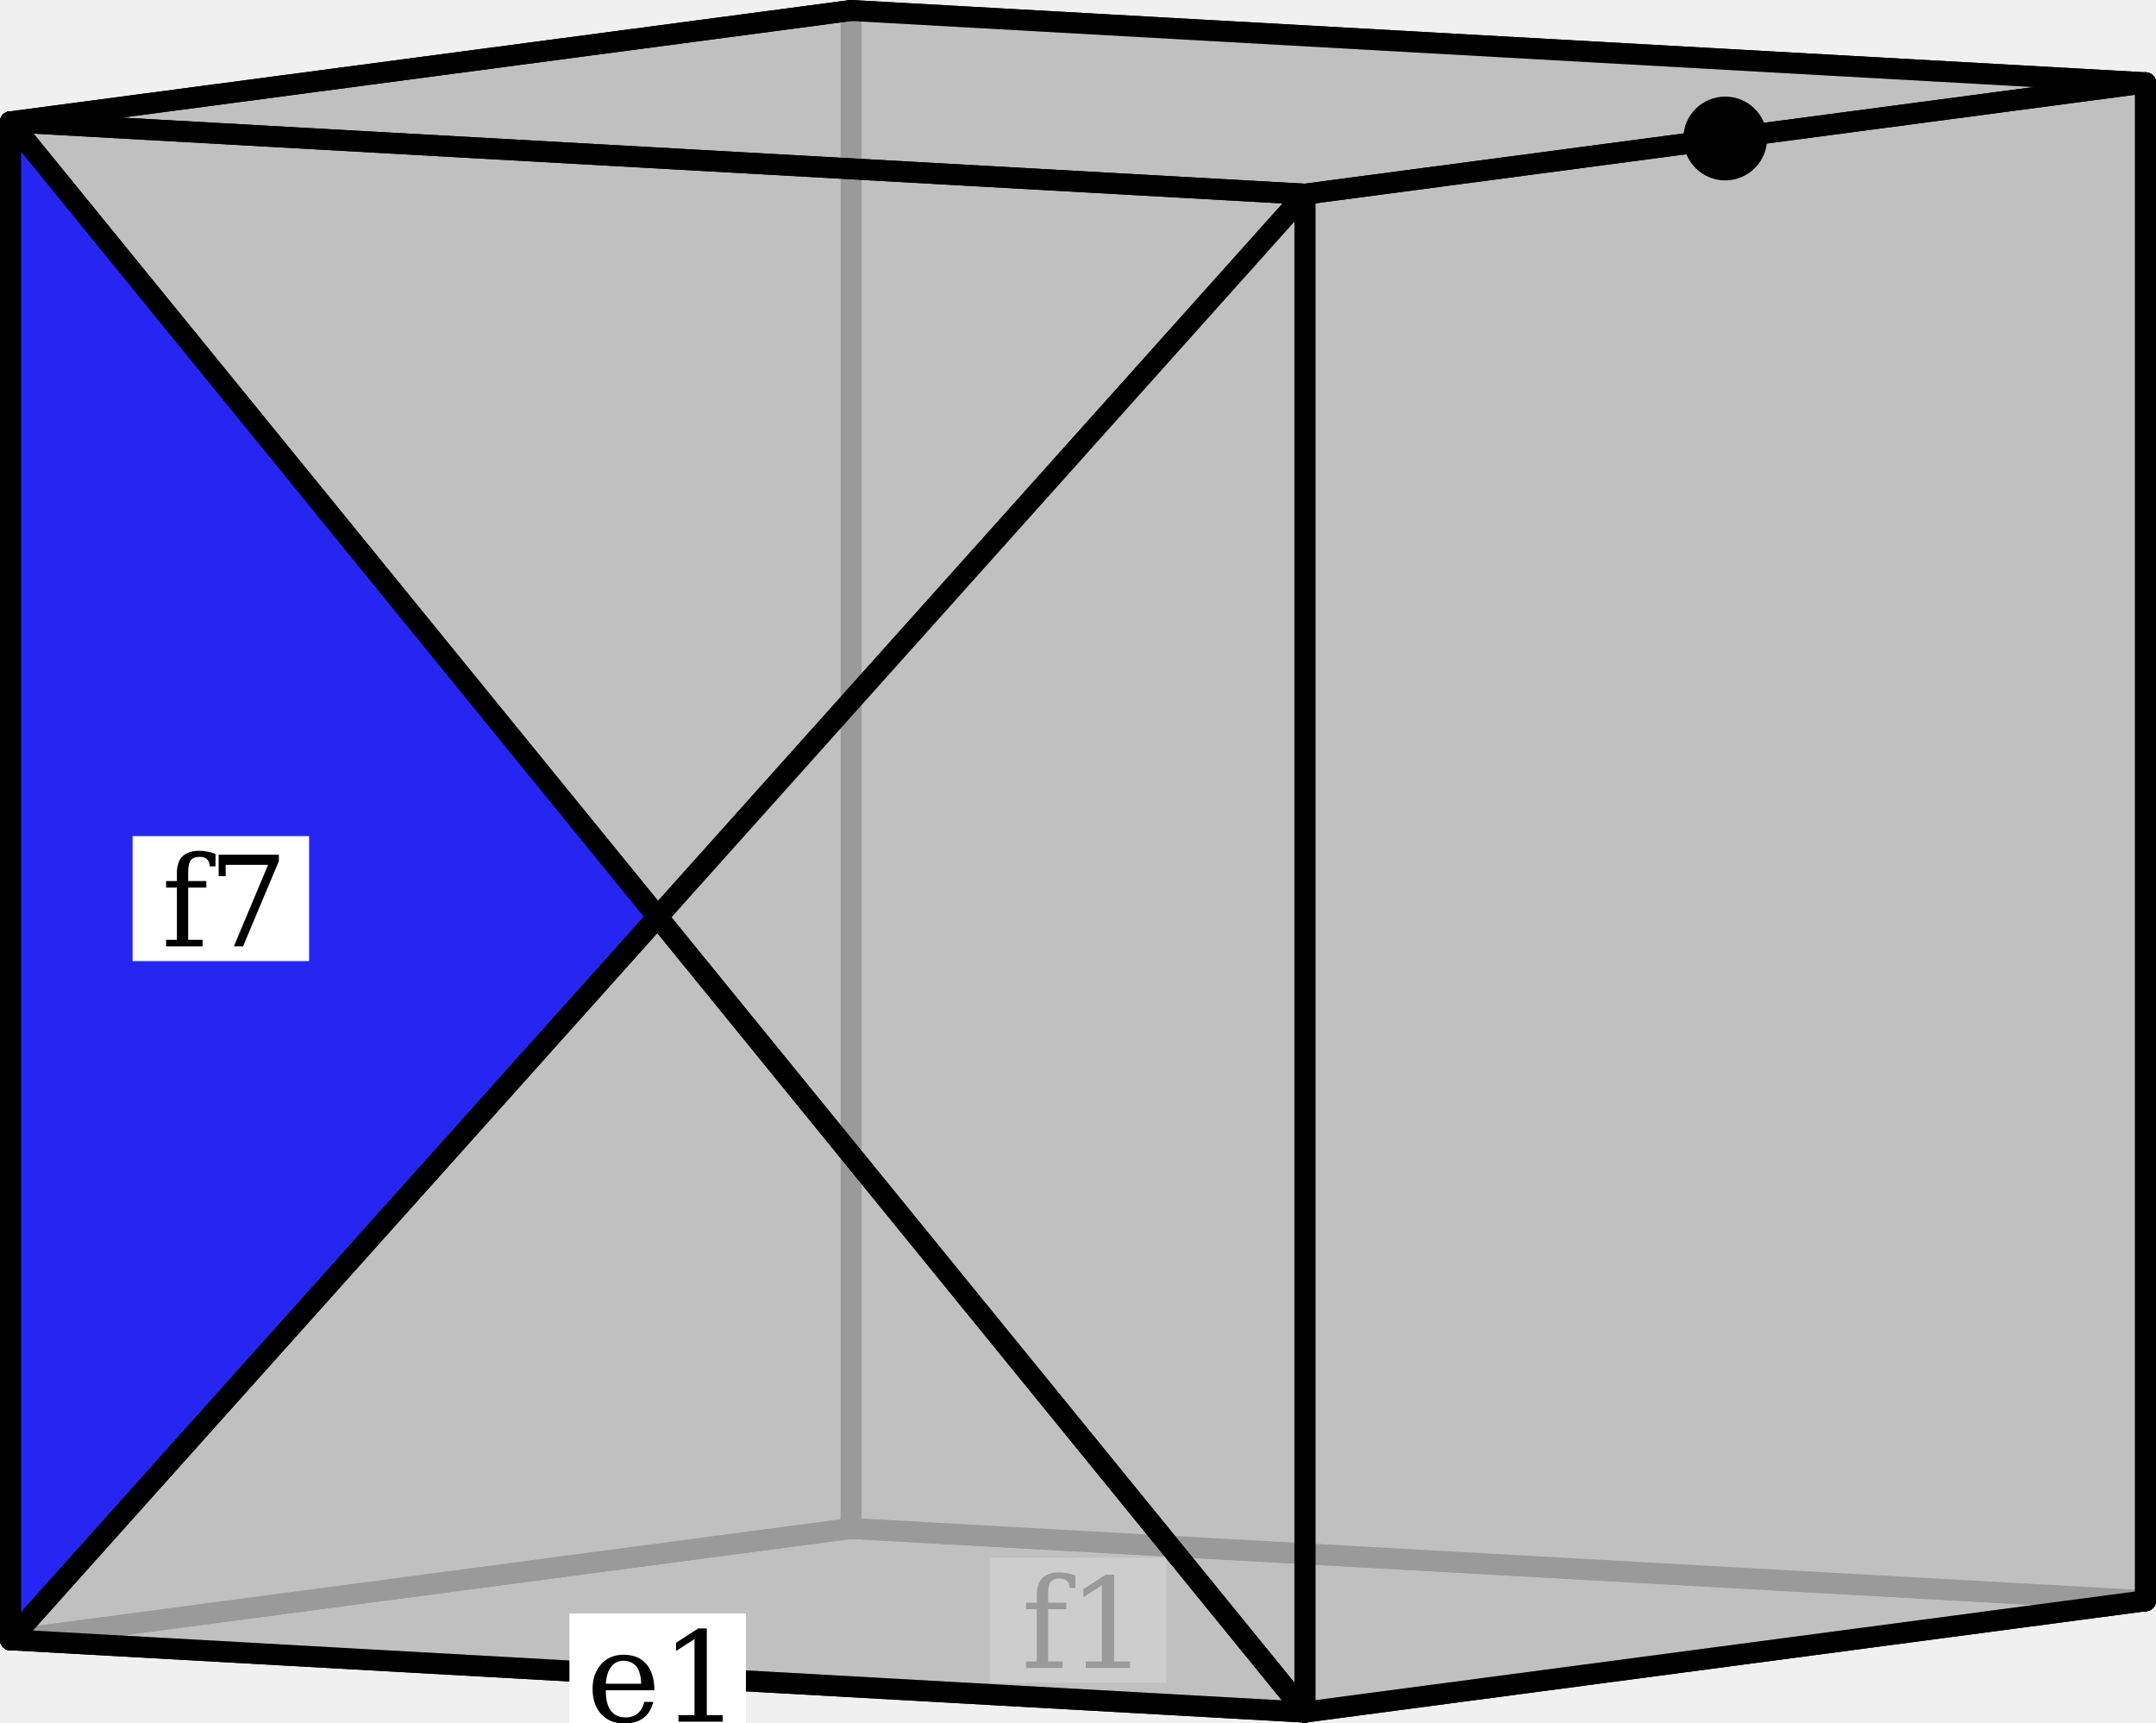
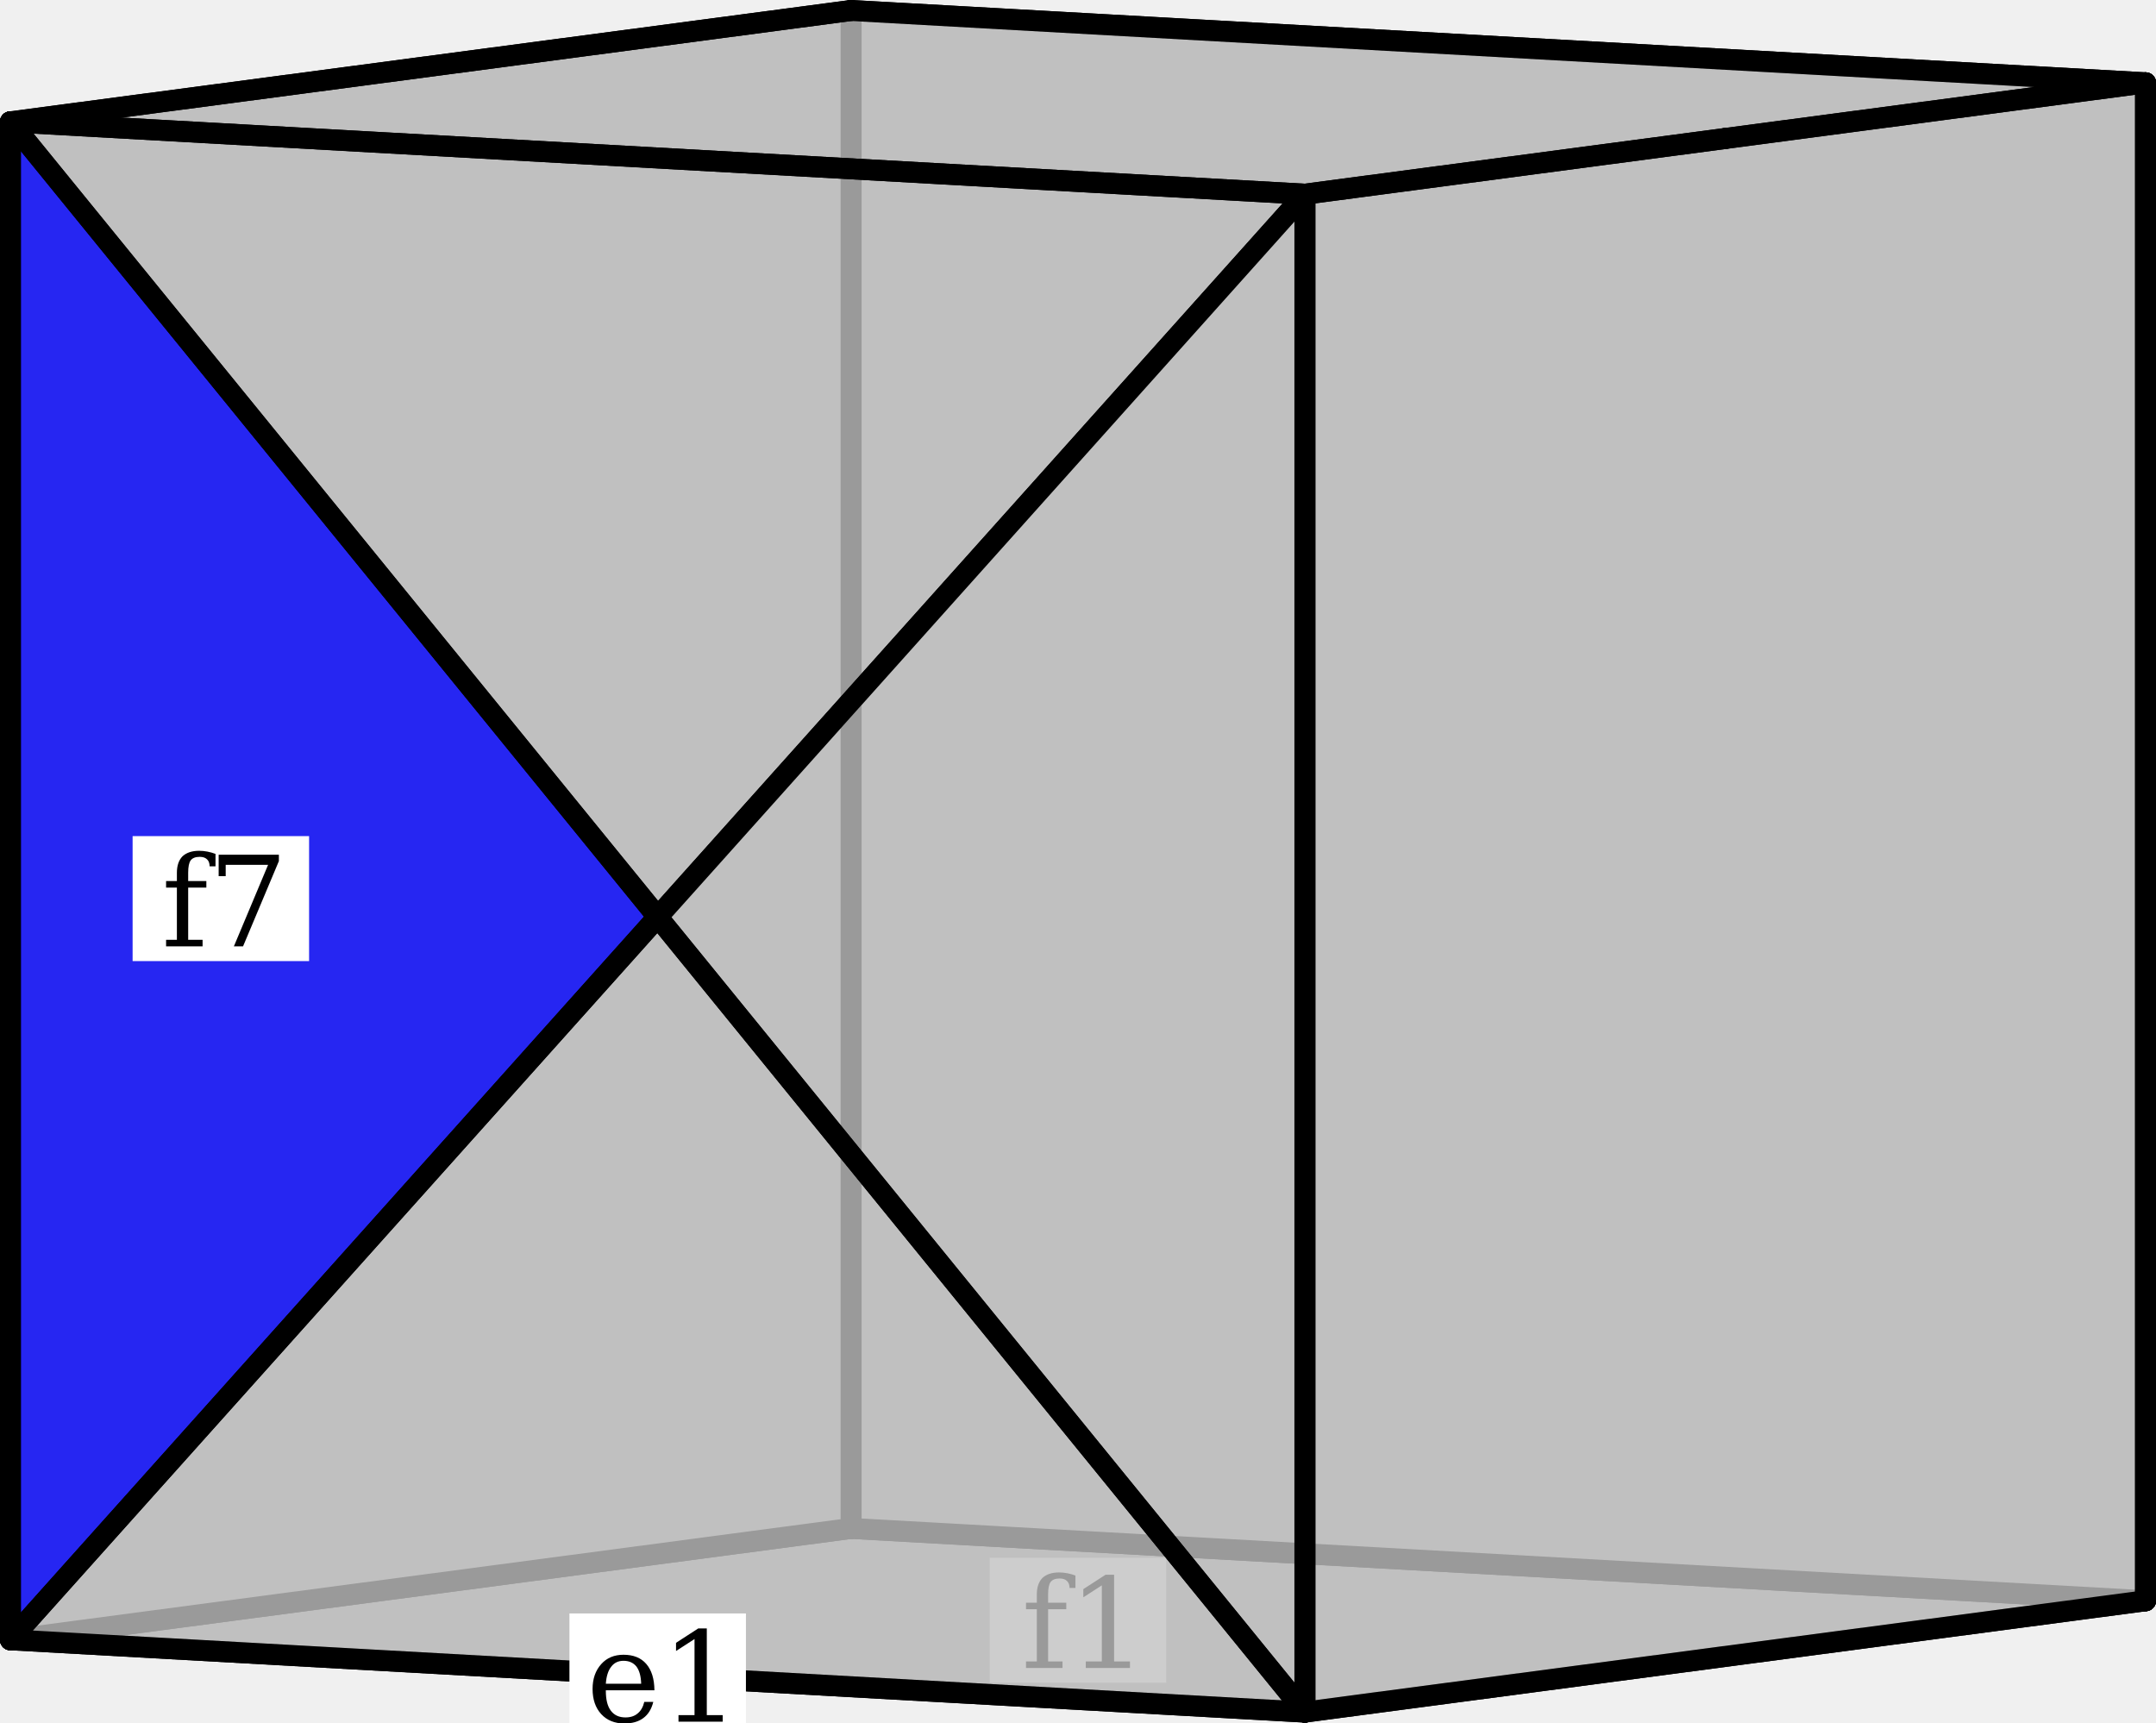
<svg xmlns="http://www.w3.org/2000/svg" width="411.722" height="328.967" version="1.1" id="svg1">
  <defs id="defs1" />
  <style id="style">
		.arc0 {
			fill:none;
			fill-rule:evenodd;
			stroke:black;
			stroke-width:4;
			stroke-linecap:round;
			stroke-linejoin:round;
			stroke-opacity:1;
		}
		.arc1 {
			fill:none;
			fill-rule:evenodd;
			stroke:red;
			stroke-width:4;
			stroke-linecap:round;
			stroke-linejoin:round;
			stroke-opacity:1;
		}
		.arc2 {
			fill:none;
			fill-rule:evenodd;
			stroke:blue;
			stroke-width:4;
			stroke-linecap:round;
			stroke-linejoin:round;
			stroke-opacity:1;
		}
		.arc3 {
			fill:none;
			fill-rule:evenodd;
			stroke:green;
			stroke-width:4;
			stroke-linecap:round;
			stroke-linejoin:round;
			stroke-opacity:1;
		}
		.topological-dart {
			fill:#000000;
			stroke:#000000;
			stroke-width:0;
			stroke-linecap:round;
			stroke-linejoin:round;
			stroke-dasharray:none;
			paint-order:markers fill stroke;
		}
	</style>
  <polygon points="906.861,466.713 746.332,487.983 746.332,487.983 499.139,474.171 499.139,474.171 659.668,452.901 906.861,466.713 " id="face_7_6_5_4_3_2_1_0" style="fill:#c0c0c0;stroke:none" opacity="1" transform="translate(-497.1392,-161.0167)" />
  <line class="arc0" id="link0_@0_7" x1="162.529" y1="291.884" x2="409.722" y2="305.697" />
  <line class="arc0" id="link1_@0_2" x1="162.529" y1="291.884" x2="2" y2="313.154" />
  <polygon points="906.861,466.713 906.861,176.83 906.861,176.83 659.668,163.017 659.668,163.017 659.668,452.901 906.861,466.713 " id="face_13_14_15_16_21_20_19_18" style="fill:#c0c0c0;stroke:none" opacity="1" transform="translate(-497.1392,-161.0167)" />
  <line class="arc0" id="link18_@0_13" x1="162.529" y1="291.884" x2="409.722" y2="305.697" />
  <line class="arc0" id="link19_@0_20" x1="162.529" y1="291.884" x2="162.529" y2="2" />
  <polygon points="499.139,474.171 499.139,184.287 499.139,184.287 659.668,163.017 659.668,163.017 659.668,452.901 499.139,474.171 " id="face_28_29_30_31_26_25_24_23" style="fill:#c0c0c0;stroke:none" opacity="1" transform="translate(-497.1392,-161.0167)" />
  <line class="arc0" id="link23_@0_28" x1="162.529" y1="291.884" x2="2" y2="313.154" />
  <line class="arc0" id="link24_@0_25" x1="162.529" y1="291.884" x2="162.529" y2="2" />
  <line class="arc0" id="link21_@0_16" x1="162.529" y1="2" x2="409.722" y2="15.813" />
  <polygon points="906.861,176.83 826.596,187.465 826.596,187.465 746.332,198.099 746.332,198.099 499.139,184.287 499.139,184.287 659.668,163.017 906.861,176.83 " id="face_17_12_51_50_47_42_37_32_27_22" style="fill:#c0c0c0;stroke:none;fill-opacity:0.8" opacity="1" transform="translate(-497.1392,-161.0167)" />
  <line class="arc0" id="link22_@0_17" x1="162.529" y1="2" x2="409.722" y2="15.813" />
  <line class="arc0" id="link26_@0_31" x1="162.529" y1="2" x2="2" y2="23.27" />
  <line class="arc0" id="link27_@0_32" x1="162.529" y1="2" x2="2" y2="23.27" />
  <line class="arc0" id="link6_@0_5" x1="409.722" y1="305.697" x2="249.193" y2="326.967" />
  <polygon points="746.332,487.983 746.332,198.099 746.332,198.099 826.596,187.465 826.596,187.465 906.861,176.83 906.861,176.83 906.861,466.713 746.332,487.983 " id="face_43_44_45_46_48_49_11_10_9_8" style="fill:#c0c0c0;stroke:none;fill-opacity:0.8" opacity="1" transform="translate(-497.1392,-161.0167)" />
  <line class="arc0" id="link8_@0_43" x1="409.722" y1="305.697" x2="249.193" y2="326.967" />
  <line class="arc0" id="link9_@0_10" x1="409.722" y1="305.697" x2="409.722" y2="15.813" />
  <line class="arc0" id="link14_@0_15" x1="409.722" y1="305.697" x2="409.722" y2="15.813" />
  <line class="arc0" id="link11_@0_49" x1="409.722" y1="15.813" x2="329.457" y2="26.448" />
  <line class="arc0" id="link12_@0_51" x1="409.722" y1="15.813" x2="329.457" y2="26.448" />
  <line class="arc0" id="link3_@0_4" x1="2" y1="313.154" x2="249.193" y2="326.967" />
  <line class="arc0" id="link29_@0_30" x1="2" y1="313.154" x2="2" y2="23.27" />
  <g id="g8" transform="matrix(2,0,0,2,-199.4411,271.2471)">
    <rect style="fill:#ffffff;fill-opacity:1;stroke:none;stroke-width:1.716" id="rect1-6" width="16.851" height="11.934" x="194.225" y="13.122" />
    <text xml:space="preserve" style="font-style:normal;font-variant:normal;font-weight:normal;font-stretch:normal;font-size:12px;font-family:'DejaVu Math TeX Gyre';-inkscape-font-specification:'DejaVu Math TeX Gyre, Normal';font-variant-ligatures:normal;font-variant-caps:normal;font-variant-numeric:normal;font-variant-east-asian:normal;fill:#000000;fill-opacity:1;stroke:none;stroke-width:2.5" x="197.251" y="23.649" id="text6">
      <tspan id="tspan6" x="197.251" y="23.649">f1</tspan>
    </text>
  </g>
  <polygon points="746.332,487.983 622.736,336.135 622.736,336.135 499.139,474.171 746.332,487.983 " id="face_38_66_67_53_52_33" style="fill:#c0c0c0;stroke:none;fill-opacity:0.8" opacity="1" transform="translate(-497.1392,-161.0167)" />
  <line class="arc0" id="link33_@0_38" x1="2" y1="313.154" x2="249.193" y2="326.967" />
  <polygon points="499.139,184.287 622.736,336.135 622.736,336.135 499.139,474.171 499.139,184.287 " id="face_35_56_57_55_54_34" style="fill:#0000ff;stroke:none;fill-opacity:0.8" opacity="1" transform="translate(-497.1392,-161.0167)" />
  <line class="arc0" id="link34_@0_35" x1="2" y1="313.154" x2="2" y2="23.27" />
  <line class="arc0" id="link52_@0_53" x1="2" y1="313.154" x2="125.596" y2="175.118" />
  <line class="arc0" id="link54_@0_55" x1="2" y1="313.154" x2="125.596" y2="175.118" />
  <polygon points="746.332,198.099 622.736,336.135 622.736,336.135 499.139,184.287 746.332,198.099 " id="face_41_60_61_59_58_36" style="fill:#c0c0c0;stroke:none;fill-opacity:0.8" opacity="1" transform="translate(-497.1392,-161.0167)" />
  <line class="arc0" id="link36_@0_41" x1="2" y1="23.27" x2="249.193" y2="37.083" />
  <line class="arc0" id="link37_@0_42" x1="2" y1="23.27" x2="249.193" y2="37.083" />
  <line class="arc0" id="link56_@0_57" x1="2" y1="23.27" x2="125.596" y2="175.118" />
  <line class="arc0" id="link58_@0_59" x1="2" y1="23.27" x2="125.596" y2="175.118" />
  <line class="arc0" id="link48_@0_46" x1="329.457" y1="26.448" x2="249.193" y2="37.083" />
  <line class="arc0" id="link50_@0_47" x1="329.457" y1="26.448" x2="249.193" y2="37.083" />
  <line class="arc0" id="link61_@0_60" x1="125.596" y1="175.118" x2="249.193" y2="37.083" />
  <polygon points="746.332,198.099 746.332,487.983 746.332,487.983 622.736,336.135 746.332,198.099 " id="face_62_40_39_64_65_63" style="fill:#c0c0c0;stroke:none;fill-opacity:0.8" opacity="1" transform="translate(-497.1392,-161.0167)" />
  <line class="arc0" id="link63_@0_62" x1="125.596" y1="175.118" x2="249.193" y2="37.083" />
  <line class="arc0" id="link65_@0_64" x1="125.596" y1="175.118" x2="249.193" y2="326.967" />
  <line class="arc0" id="link67_@0_66" x1="125.596" y1="175.118" x2="249.193" y2="326.967" />
  <line class="arc0" id="link39_@0_40" x1="249.193" y1="326.967" x2="249.193" y2="37.083" />
  <line class="arc0" id="link44_@0_45" x1="249.193" y1="326.967" x2="249.193" y2="37.083" />
  <g id="g7" transform="matrix(2,0,0,2,-142.7598,265.4442)">
    <rect style="fill:#ffffff;fill-opacity:1;stroke:none;stroke-width:1.716" id="rect1" width="16.851" height="11.934" x="125.752" y="21.341" />
    <text xml:space="preserve" style="font-style:normal;font-variant:normal;font-weight:normal;font-stretch:normal;font-size:12px;font-family:'DejaVu Math TeX Gyre';-inkscape-font-specification:'DejaVu Math TeX Gyre, Normal';font-variant-ligatures:normal;font-variant-caps:normal;font-variant-numeric:normal;font-variant-east-asian:normal;fill:#000000;fill-opacity:1;stroke:none;stroke-width:2.5" x="127.368" y="31.676" id="text2">
      <tspan id="tspan2" x="127.368" y="31.676">e1</tspan>
    </text>
  </g>
  <g id="g3-4" transform="matrix(2,0,0,2,-198.1888,-248.5602)">
    <rect style="fill:#ffffff;fill-opacity:1;stroke:none;stroke-width:1.716" id="rect1-2-52" width="16.851" height="11.934" x="111.756" y="204.118" />
    <text xml:space="preserve" style="font-style:normal;font-variant:normal;font-weight:normal;font-stretch:normal;font-size:12px;font-family:'DejaVu Math TeX Gyre';-inkscape-font-specification:'DejaVu Math TeX Gyre, Normal';font-variant-ligatures:normal;font-variant-caps:normal;font-variant-numeric:normal;font-variant-east-asian:normal;fill:#000000;fill-opacity:1;stroke:none;stroke-width:2.5" x="114.517" y="214.645" id="text2-9-0">
      <tspan id="tspan2-4-2" x="114.517" y="214.645">f7</tspan>
    </text>
  </g>
-   <circle class="topological-dart" id="dart48" cx="329.457" cy="26.448" r="8" fill="rgb(0,0,0)" style="fill:#000000;stroke:#000000;stroke-width:0;stroke-linecap:round;stroke-linejoin:round;stroke-dasharray:none;paint-order:markers fill stroke" />
</svg>
